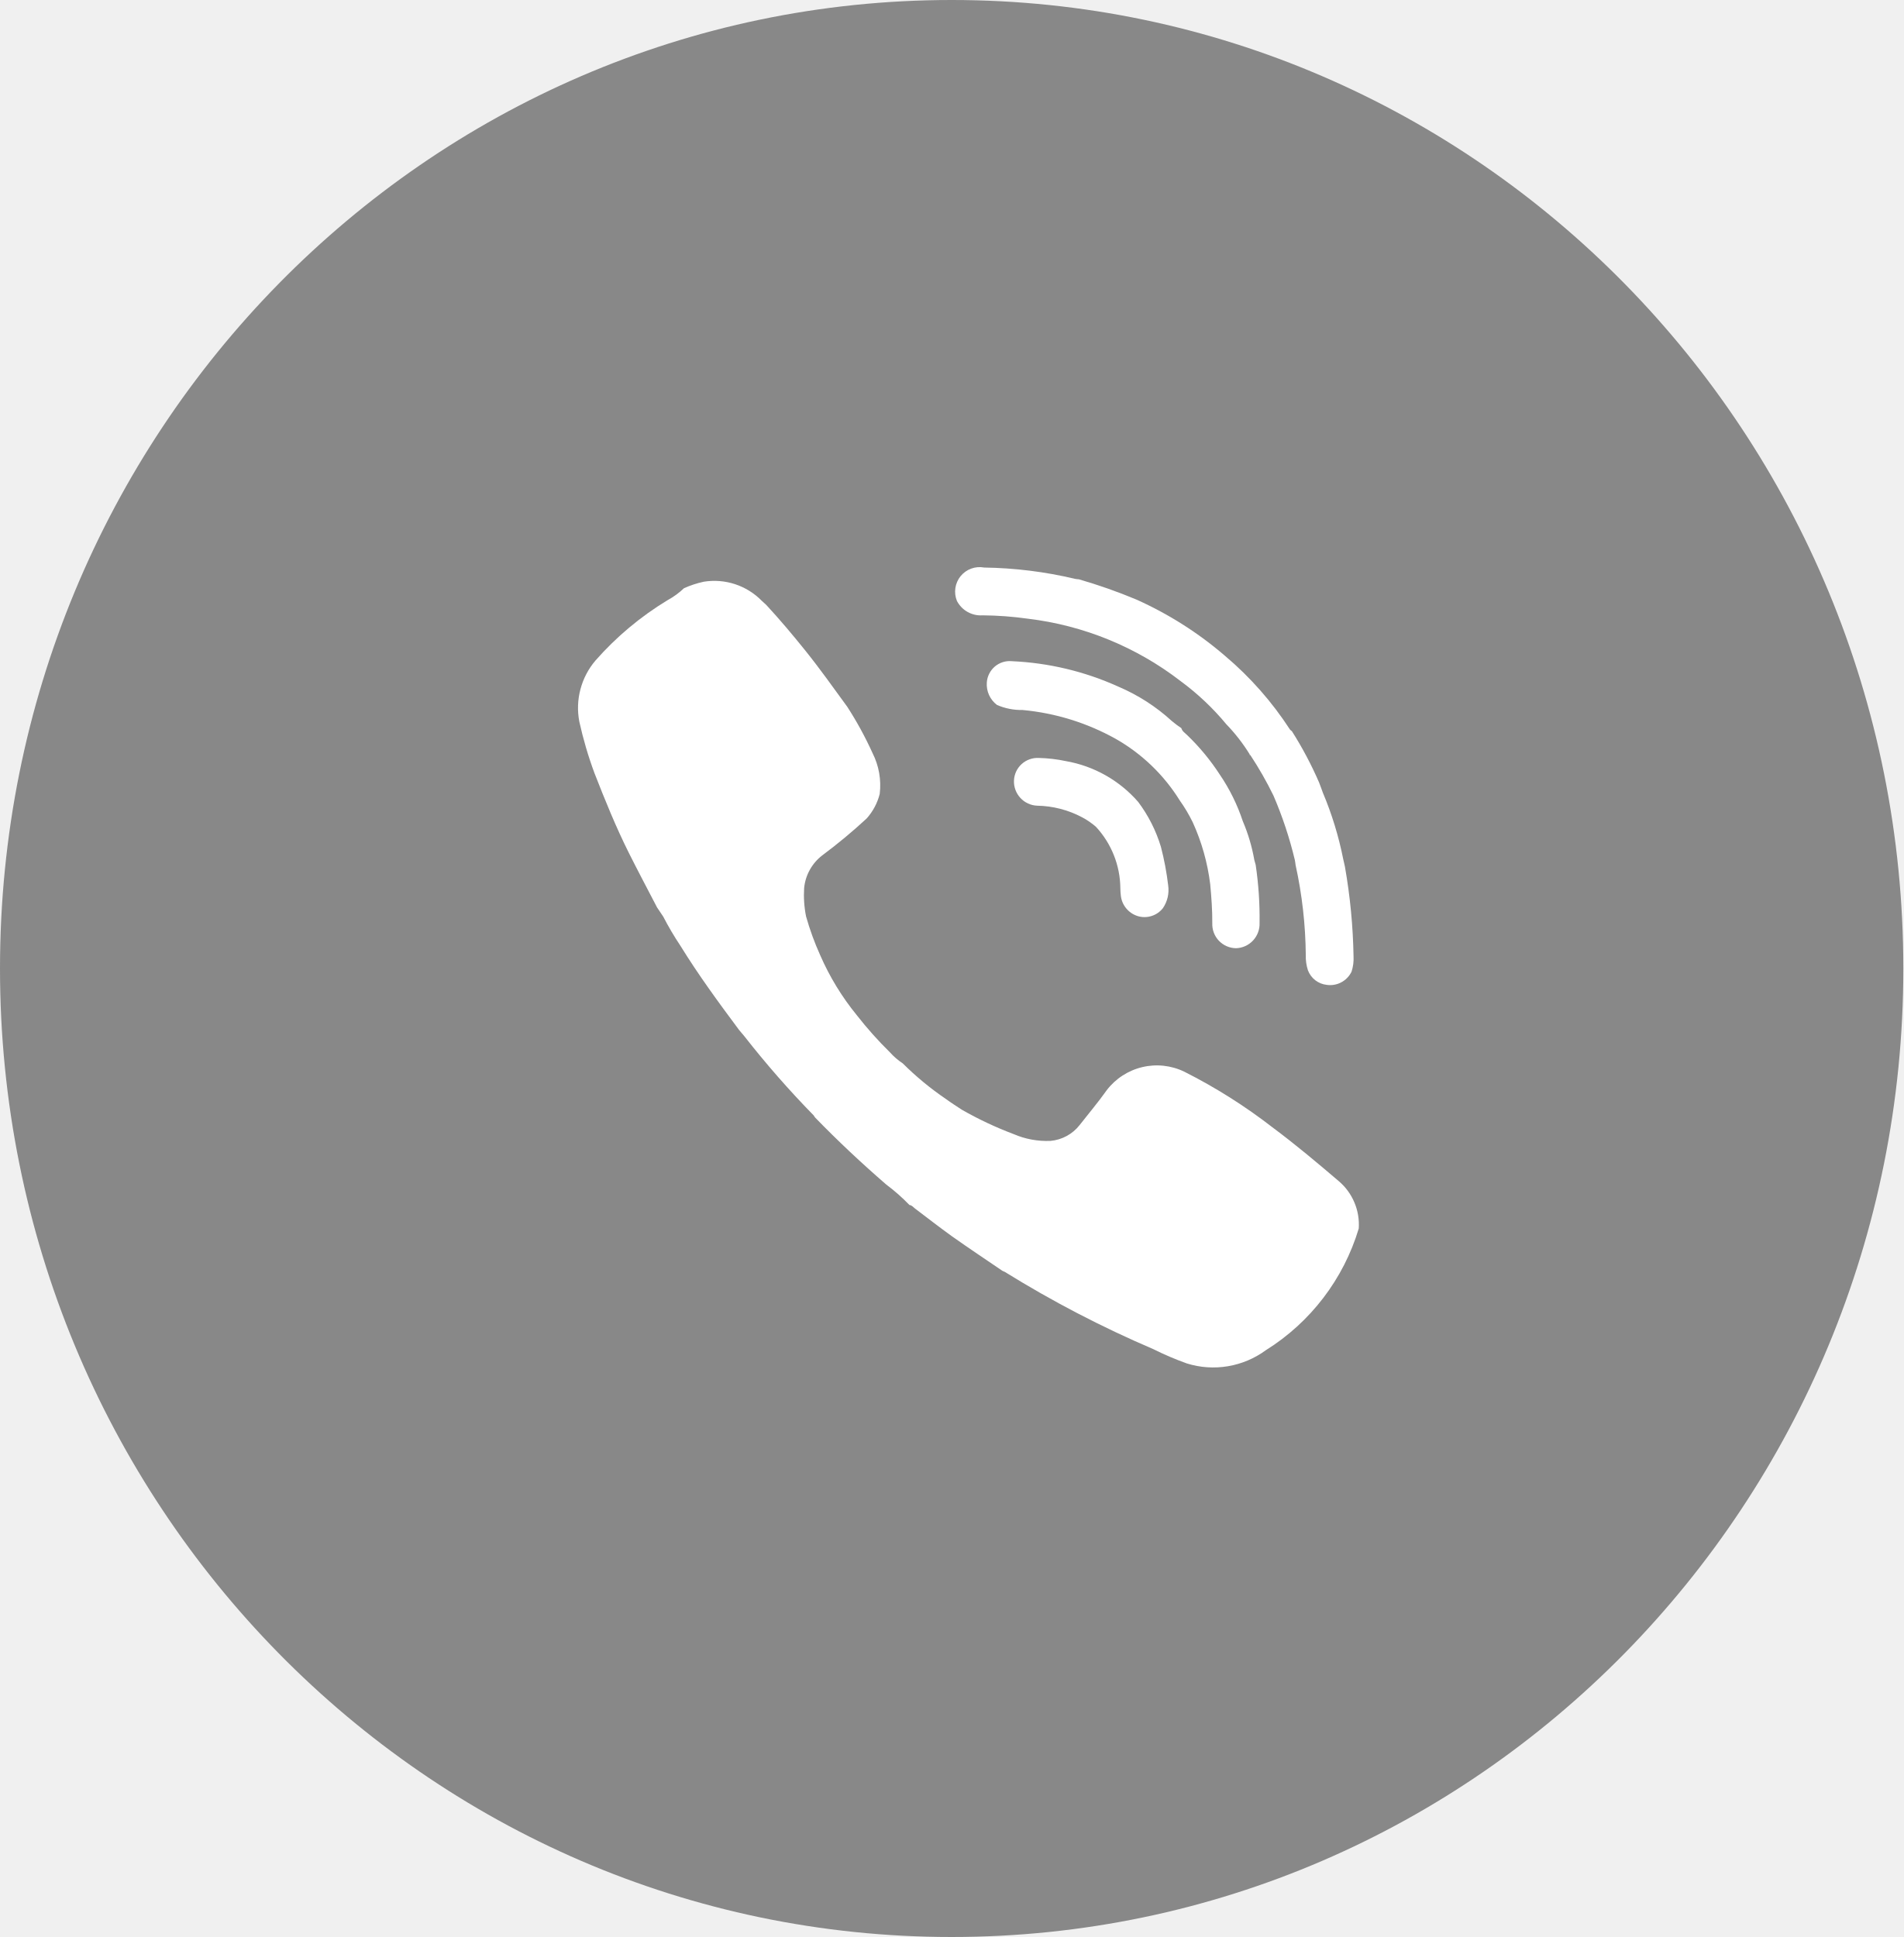
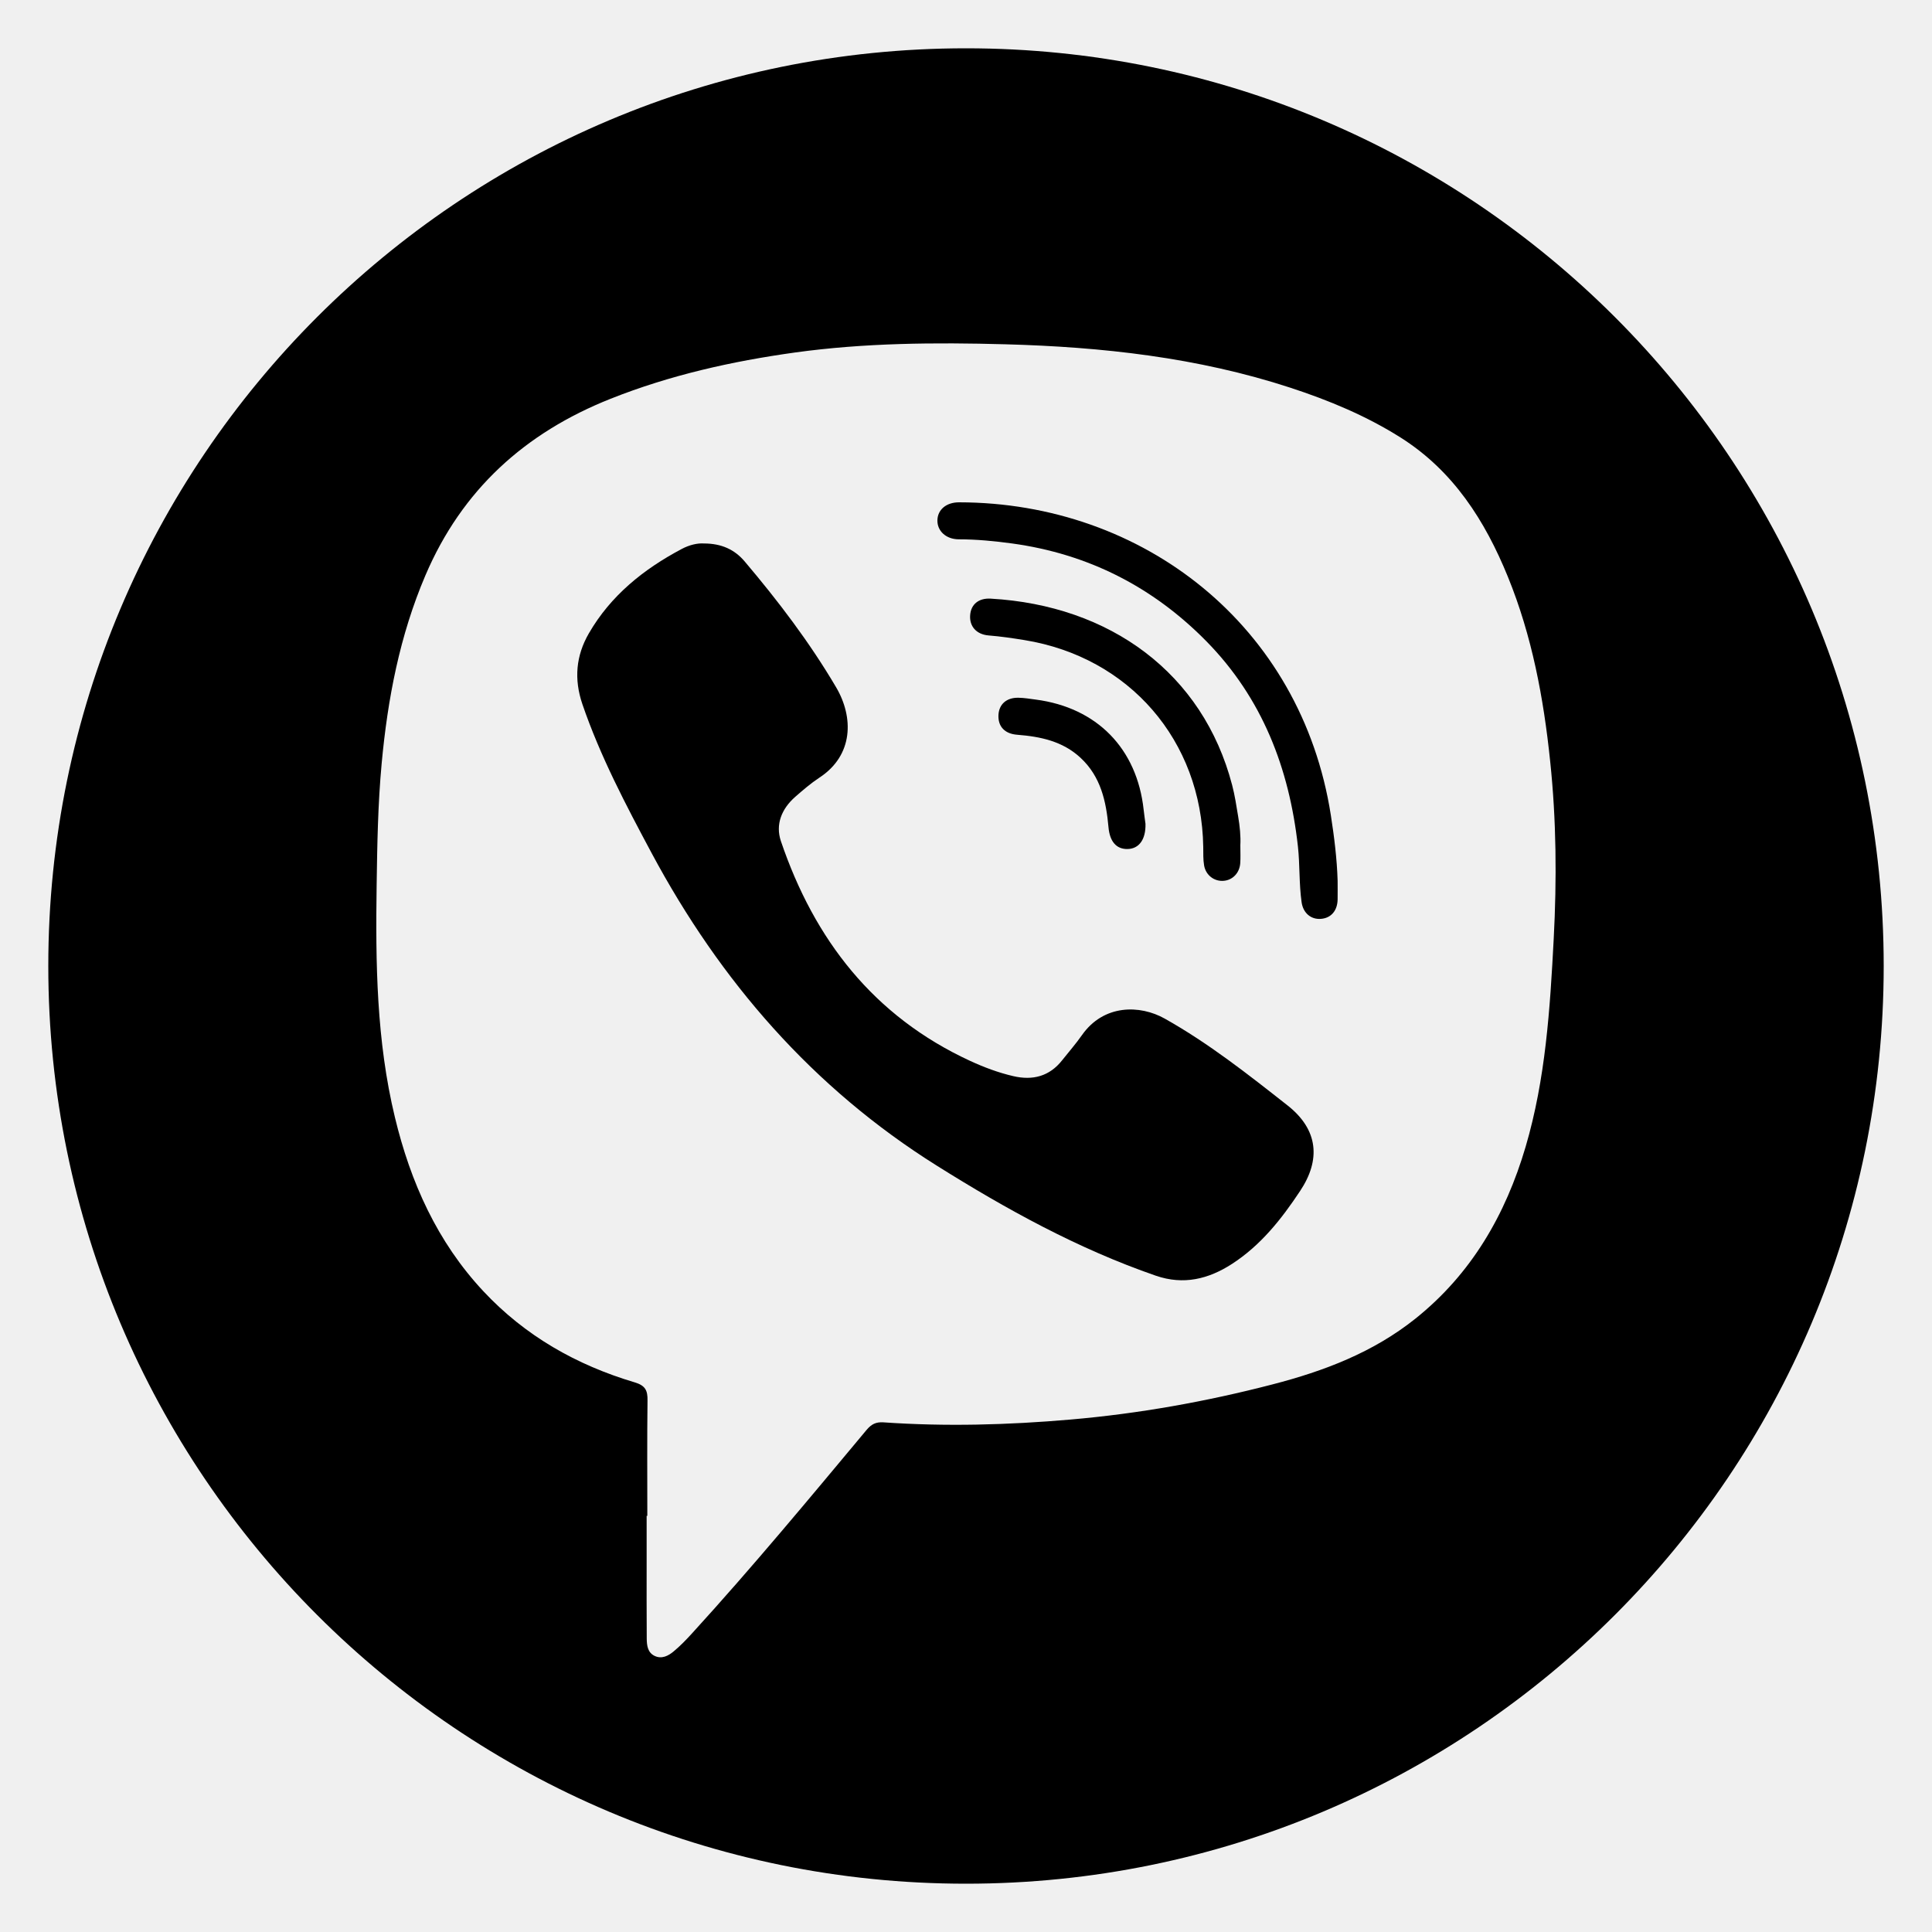
- <svg xmlns="http://www.w3.org/2000/svg" width="56" height="57" viewBox="0 0 56 57" fill="none">
-   <path d="M28 57C43.464 57 56 44.24 56 28.5C56 12.76 43.464 0 28 0C12.536 0 0 12.76 0 28.5C0 44.24 12.536 57 28 57Z" fill="#888888" />
-   <path d="M39.39 34.758C38.753 34.214 38.11 33.674 37.437 33.173C36.628 32.546 35.76 31.998 34.845 31.537C34.461 31.351 34.024 31.303 33.608 31.402C33.193 31.501 32.824 31.74 32.564 32.079C32.313 32.434 32.031 32.767 31.764 33.108C31.661 33.24 31.532 33.349 31.384 33.429C31.237 33.509 31.075 33.558 30.908 33.573C30.536 33.589 30.165 33.521 29.823 33.373C29.3 33.176 28.792 32.937 28.306 32.66C28.146 32.553 27.982 32.453 27.828 32.338C27.374 32.03 26.951 31.68 26.562 31.293C26.421 31.2 26.293 31.089 26.18 30.963C25.835 30.624 25.513 30.263 25.215 29.882C24.774 29.343 24.409 28.746 24.131 28.107C23.965 27.738 23.826 27.358 23.716 26.968C23.661 26.694 23.642 26.414 23.659 26.135C23.677 25.947 23.733 25.764 23.825 25.599C23.916 25.433 24.041 25.288 24.19 25.173C24.645 24.834 25.082 24.471 25.498 24.086C25.683 23.88 25.815 23.632 25.883 23.363C25.933 22.951 25.86 22.534 25.673 22.163C25.458 21.689 25.209 21.232 24.926 20.795C24.518 20.236 24.119 19.672 23.685 19.133C23.318 18.677 22.945 18.233 22.545 17.801C22.499 17.758 22.454 17.716 22.407 17.674C22.189 17.453 21.92 17.287 21.625 17.19C21.329 17.093 21.014 17.069 20.707 17.118C20.507 17.161 20.312 17.225 20.125 17.309C19.98 17.447 19.817 17.566 19.64 17.662C18.848 18.142 18.133 18.74 17.521 19.436C17.312 19.681 17.16 19.97 17.078 20.282C16.995 20.593 16.984 20.92 17.045 21.236C17.159 21.752 17.308 22.259 17.492 22.754C17.801 23.546 18.12 24.333 18.5 25.094C18.77 25.634 19.054 26.167 19.332 26.703L19.513 26.972C19.666 27.268 19.835 27.555 20.02 27.832C20.548 28.689 21.143 29.5 21.744 30.307C21.797 30.37 21.851 30.431 21.902 30.495C22.539 31.309 23.22 32.087 23.943 32.826C23.955 32.848 23.969 32.868 23.985 32.888C24.653 33.577 25.353 34.232 26.078 34.86C26.321 35.041 26.548 35.242 26.758 35.46C26.826 35.466 26.867 35.518 26.917 35.56C27.284 35.836 27.645 36.12 28.017 36.386C28.504 36.731 29.001 37.061 29.494 37.397C29.517 37.405 29.54 37.416 29.562 37.427C30.96 38.294 32.422 39.055 33.935 39.702C34.255 39.862 34.584 40.002 34.92 40.122C35.311 40.244 35.724 40.272 36.128 40.204C36.532 40.136 36.913 39.975 37.243 39.733C38.559 38.911 39.531 37.638 39.977 36.152C39.995 35.89 39.952 35.627 39.849 35.385C39.748 35.143 39.59 34.928 39.39 34.758Z" fill="white" />
-   <path d="M28.909 18.107C29.357 18.111 29.803 18.144 30.246 18.207C31.883 18.403 33.436 19.039 34.74 20.046C35.238 20.413 35.689 20.839 36.083 21.315C36.342 21.583 36.571 21.878 36.767 22.195L36.791 22.225C37.041 22.605 37.267 23 37.466 23.408C37.731 24.022 37.942 24.658 38.097 25.308C38.108 25.357 38.112 25.408 38.119 25.456C38.311 26.328 38.411 27.217 38.419 28.109C38.414 28.26 38.436 28.41 38.482 28.553C38.526 28.668 38.6 28.769 38.697 28.845C38.795 28.92 38.911 28.968 39.033 28.981C39.181 29.003 39.331 28.977 39.463 28.907C39.594 28.838 39.7 28.728 39.765 28.594C39.812 28.449 39.832 28.298 39.824 28.146C39.809 27.259 39.724 26.374 39.57 25.5C39.553 25.427 39.536 25.353 39.52 25.28C39.387 24.609 39.186 23.953 38.92 23.323C38.883 23.223 38.849 23.123 38.809 23.023C38.582 22.5 38.315 21.996 38.009 21.515C37.988 21.502 37.969 21.486 37.953 21.467C37.427 20.656 36.785 19.927 36.046 19.303C35.26 18.625 34.378 18.065 33.43 17.641C32.879 17.411 32.316 17.213 31.742 17.047C31.705 17.045 31.667 17.041 31.63 17.034C30.753 16.825 29.857 16.714 28.955 16.701C28.828 16.677 28.696 16.688 28.574 16.733C28.452 16.777 28.345 16.854 28.263 16.954C28.181 17.055 28.128 17.176 28.109 17.304C28.09 17.433 28.106 17.564 28.155 17.684C28.226 17.82 28.335 17.933 28.469 18.008C28.603 18.083 28.756 18.118 28.909 18.107Z" fill="white" />
-   <path d="M36.791 22.224L36.767 22.193C36.76 22.214 36.772 22.222 36.791 22.224Z" fill="white" />
-   <path d="M33.487 23.597C32.936 22.965 32.185 22.541 31.359 22.397C31.096 22.341 30.828 22.31 30.559 22.304C30.467 22.3 30.376 22.314 30.29 22.345C30.204 22.376 30.125 22.424 30.057 22.486C29.989 22.548 29.935 22.623 29.896 22.706C29.858 22.79 29.836 22.879 29.833 22.971C29.826 23.159 29.894 23.342 30.021 23.48C30.149 23.619 30.326 23.701 30.514 23.709C30.974 23.716 31.426 23.833 31.833 24.048C31.98 24.125 32.118 24.22 32.244 24.329C32.7 24.821 32.957 25.466 32.963 26.137C32.963 26.206 32.969 26.275 32.976 26.344C32.989 26.483 33.042 26.615 33.13 26.724C33.218 26.833 33.335 26.913 33.468 26.956C33.602 26.998 33.745 26.998 33.878 26.956C34.012 26.915 34.13 26.833 34.216 26.723C34.348 26.529 34.403 26.293 34.371 26.061C34.326 25.675 34.254 25.294 34.156 24.918C34.012 24.442 33.786 23.995 33.487 23.597Z" fill="white" />
-   <path d="M35.094 24.2C35.357 24.777 35.529 25.391 35.607 26.02C35.642 26.401 35.671 26.781 35.668 27.164C35.664 27.259 35.679 27.354 35.712 27.443C35.745 27.532 35.796 27.613 35.861 27.682C35.927 27.751 36.005 27.806 36.092 27.844C36.179 27.882 36.273 27.902 36.368 27.903C36.463 27.9 36.555 27.878 36.641 27.839C36.727 27.8 36.804 27.744 36.868 27.675C36.932 27.606 36.982 27.525 37.015 27.436C37.048 27.348 37.063 27.254 37.059 27.16C37.067 26.589 37.029 26.017 36.945 25.452C36.932 25.404 36.916 25.352 36.905 25.308C36.836 24.915 36.722 24.53 36.565 24.163C36.404 23.677 36.176 23.215 35.887 22.791C35.612 22.368 35.289 21.977 34.924 21.627C34.863 21.567 34.783 21.521 34.758 21.427C34.66 21.363 34.566 21.292 34.476 21.216C34.012 20.791 33.478 20.449 32.898 20.203C31.914 19.758 30.854 19.505 29.774 19.457C29.684 19.448 29.593 19.457 29.507 19.484C29.421 19.511 29.34 19.555 29.271 19.613C29.202 19.672 29.146 19.744 29.105 19.825C29.064 19.905 29.04 19.994 29.034 20.084C29.025 20.21 29.047 20.337 29.1 20.453C29.152 20.568 29.233 20.669 29.334 20.745C29.572 20.848 29.828 20.898 30.086 20.893C31.048 20.982 31.98 21.27 32.823 21.74C33.593 22.177 34.242 22.8 34.709 23.552C34.855 23.757 34.984 23.974 35.094 24.2Z" fill="white" />
+ <svg xmlns="http://www.w3.org/2000/svg" version="1.1" id="圖層_1" x="0px" y="0px" viewBox="0 0 200 200" style="enable-background:new 0 0 200 200;" xml:space="preserve">
+   <g>
+     <path d="M128.17,84.5c-0.18-1.08-0.34-2.17-0.62-3.23c-3.02-11.57-12.62-18.6-25-19.3c-1.26-0.07-2.04,0.61-2.12,1.71   c-0.09,1.14,0.63,1.99,1.9,2.1c1.25,0.1,2.48,0.28,3.71,0.48c10.87,1.76,18.35,10.41,18.52,21.42c0.01,0.64-0.02,1.29,0.09,1.92   c0.18,1.02,1.07,1.67,2.04,1.58c0.92-0.08,1.63-0.82,1.7-1.82c0.04-0.56,0.01-1.13,0.01-1.86C128.45,86.6,128.35,85.54,128.17,84.5   z" />
+     <path d="M133.27,114.42c-4.08-3.21-8.15-6.42-12.69-8.97c-2.57-1.45-6.33-1.5-8.58,1.71c-0.63,0.9-1.36,1.73-2.04,2.59   c-1.32,1.68-3.06,2.12-5.07,1.65c-1.55-0.36-3.04-0.92-4.49-1.59c-9.96-4.61-16.1-12.54-19.56-22.73   c-0.59-1.74,0.08-3.36,1.48-4.59c0.8-0.7,1.61-1.4,2.49-1.98c3.56-2.32,3.57-6.27,1.74-9.37c-2.74-4.65-5.99-8.92-9.47-13.03   c-1.03-1.21-2.37-1.85-4.22-1.85c-0.67-0.05-1.53,0.16-2.29,0.57c-3.95,2.09-7.36,4.83-9.62,8.75c-1.32,2.29-1.55,4.71-0.66,7.32   c1.85,5.4,4.49,10.41,7.17,15.42c7.11,13.27,16.69,24.31,29.52,32.35c7.19,4.51,14.6,8.6,22.67,11.39   c2.87,0.99,5.45,0.35,7.87-1.21c2.99-1.93,5.14-4.65,7.08-7.58C136.71,120.09,136.51,116.96,133.27,114.42z" />
+     <path d="M107.22,72.42c-0.6-0.08-1.2-0.18-1.8-0.19c-1.23-0.02-2,0.67-2.06,1.78c-0.06,1.19,0.64,1.95,1.93,2.05   c2.41,0.19,4.71,0.66,6.57,2.39c2.09,1.94,2.65,4.5,2.89,7.18c0.13,1.48,0.81,2.29,1.99,2.26c1.16-0.03,1.88-0.97,1.84-2.61   c-0.04-0.33-0.13-0.89-0.19-1.46C117.7,77.49,113.56,73.25,107.22,72.42z" />
+     <path d="M99.28,52c-1.33,0-2.23,0.77-2.24,1.88c-0.01,1.1,0.9,1.94,2.2,1.95c1.86,0,3.7,0.18,5.54,0.43   c7.86,1.08,14.56,4.49,20.1,10.12c5.78,5.88,8.58,13.14,9.48,21.24c0.21,1.92,0.11,3.86,0.38,5.77c0.16,1.14,0.98,1.81,2,1.73   c1.05-0.08,1.71-0.84,1.73-2.02c0.01-0.64,0-1.29,0-1.93c-0.07-2.27-0.35-4.52-0.7-6.77C134.71,64.75,118.32,52.02,99.28,52z" />
+     <path d="M100,5L100,5C47.53,5,5,47.53,5,100v0c0,52.47,42.53,95,95,95h0c52.47,0,95-42.53,95-95v0C195,47.53,152.47,5,100,5z    M160.84,97.18c-0.38,7.25-0.84,14.51-2.91,21.54c-2.07,7.02-5.6,13.14-11.4,17.78c-4.38,3.5-9.45,5.43-14.83,6.82   c-6.87,1.78-13.81,3.02-20.87,3.63c-6.45,0.56-12.92,0.74-19.39,0.29c-0.77-0.05-1.24,0.2-1.72,0.77   c-5.92,7.09-11.81,14.2-18.04,21.03c-0.61,0.67-1.24,1.33-1.94,1.91c-0.55,0.46-1.24,0.83-1.99,0.46c-0.71-0.35-0.79-1.08-0.8-1.77   c-0.02-2.65-0.01-5.3-0.01-7.95c0-1.59,0-3.18,0-4.77c0.02,0,0.05,0,0.07,0c0-3.98-0.03-7.95,0.02-11.93   c0.02-1.05-0.22-1.56-1.33-1.89c-6.02-1.79-11.34-4.81-15.66-9.43c-4.78-5.11-7.54-11.28-9.16-18.01   c-1.91-7.91-2.01-15.96-1.89-24.04c0.06-4.2,0.13-8.4,0.52-12.59c0.62-6.7,1.87-13.24,4.53-19.47   c3.78-8.86,10.31-14.76,19.17-18.28c6.16-2.45,12.55-3.88,19.09-4.79c7.23-1,14.49-1.05,21.76-0.85   c10.02,0.27,19.92,1.36,29.5,4.49c4.01,1.31,7.88,2.92,11.44,5.17c5.45,3.45,8.73,8.6,11.1,14.42c2.49,6.11,3.69,12.52,4.37,19.06   C161.12,84.92,161.16,91.05,160.84,97.18z" />
+   </g>
</svg>
